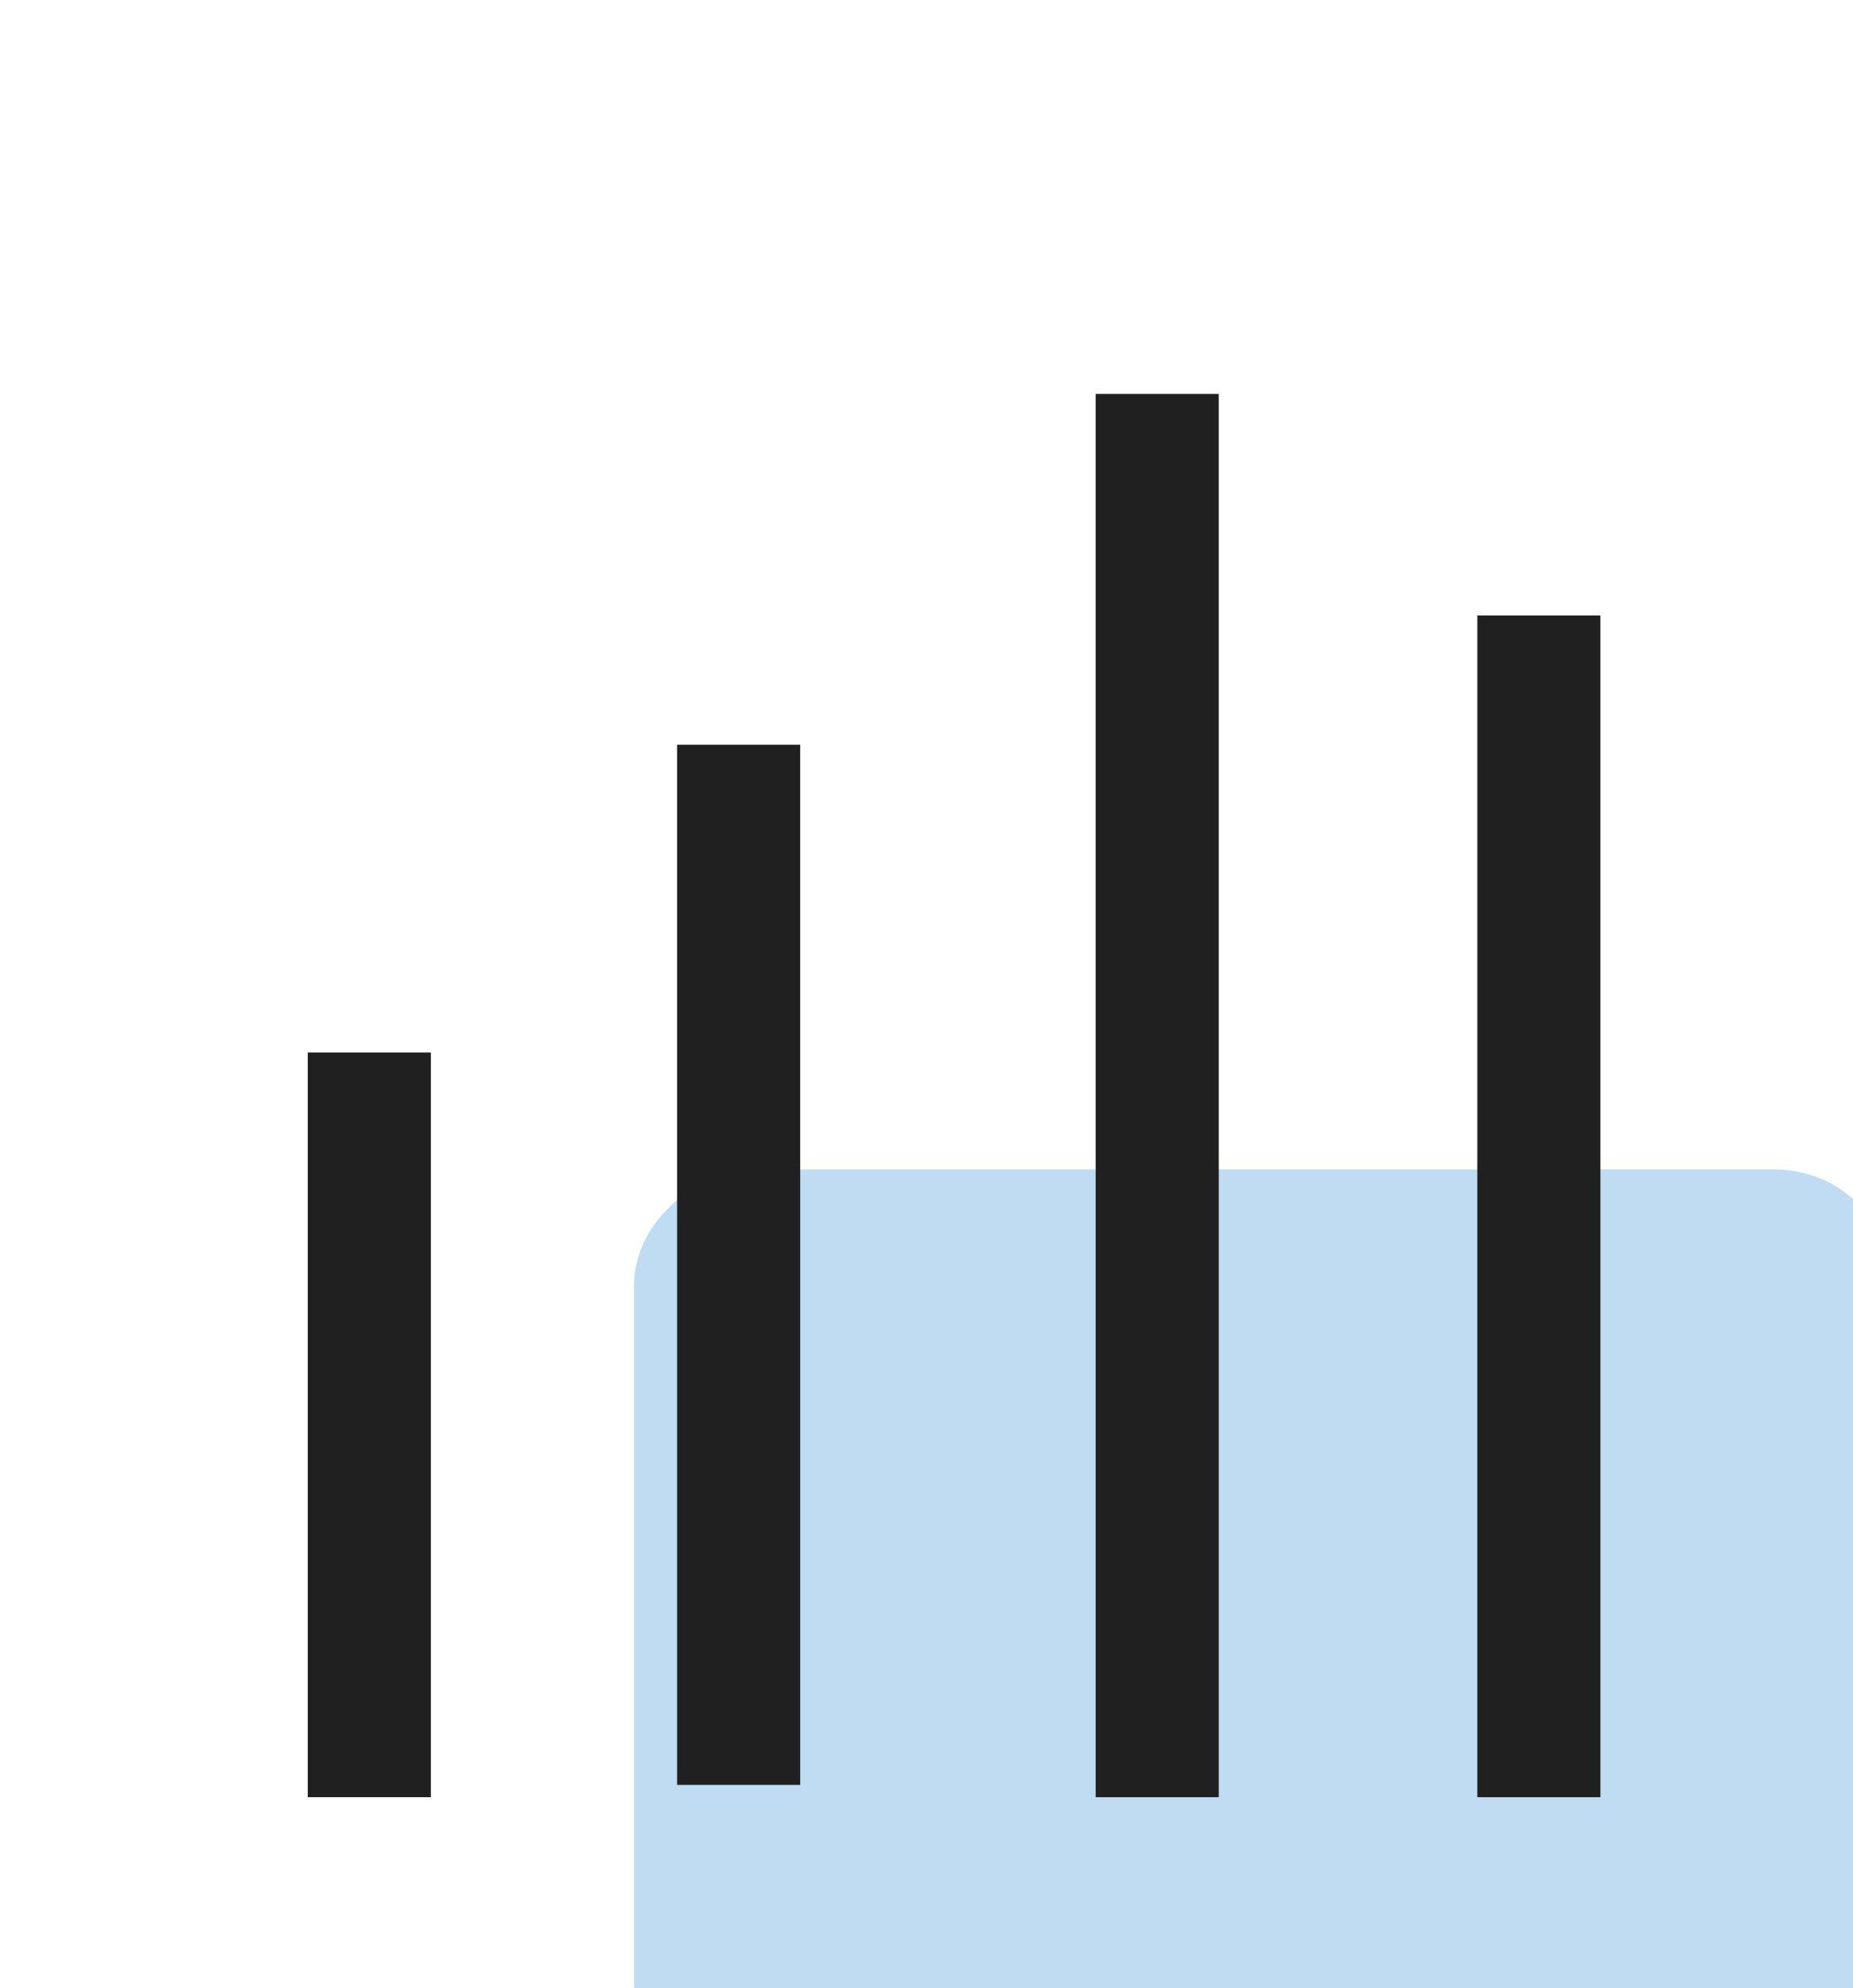
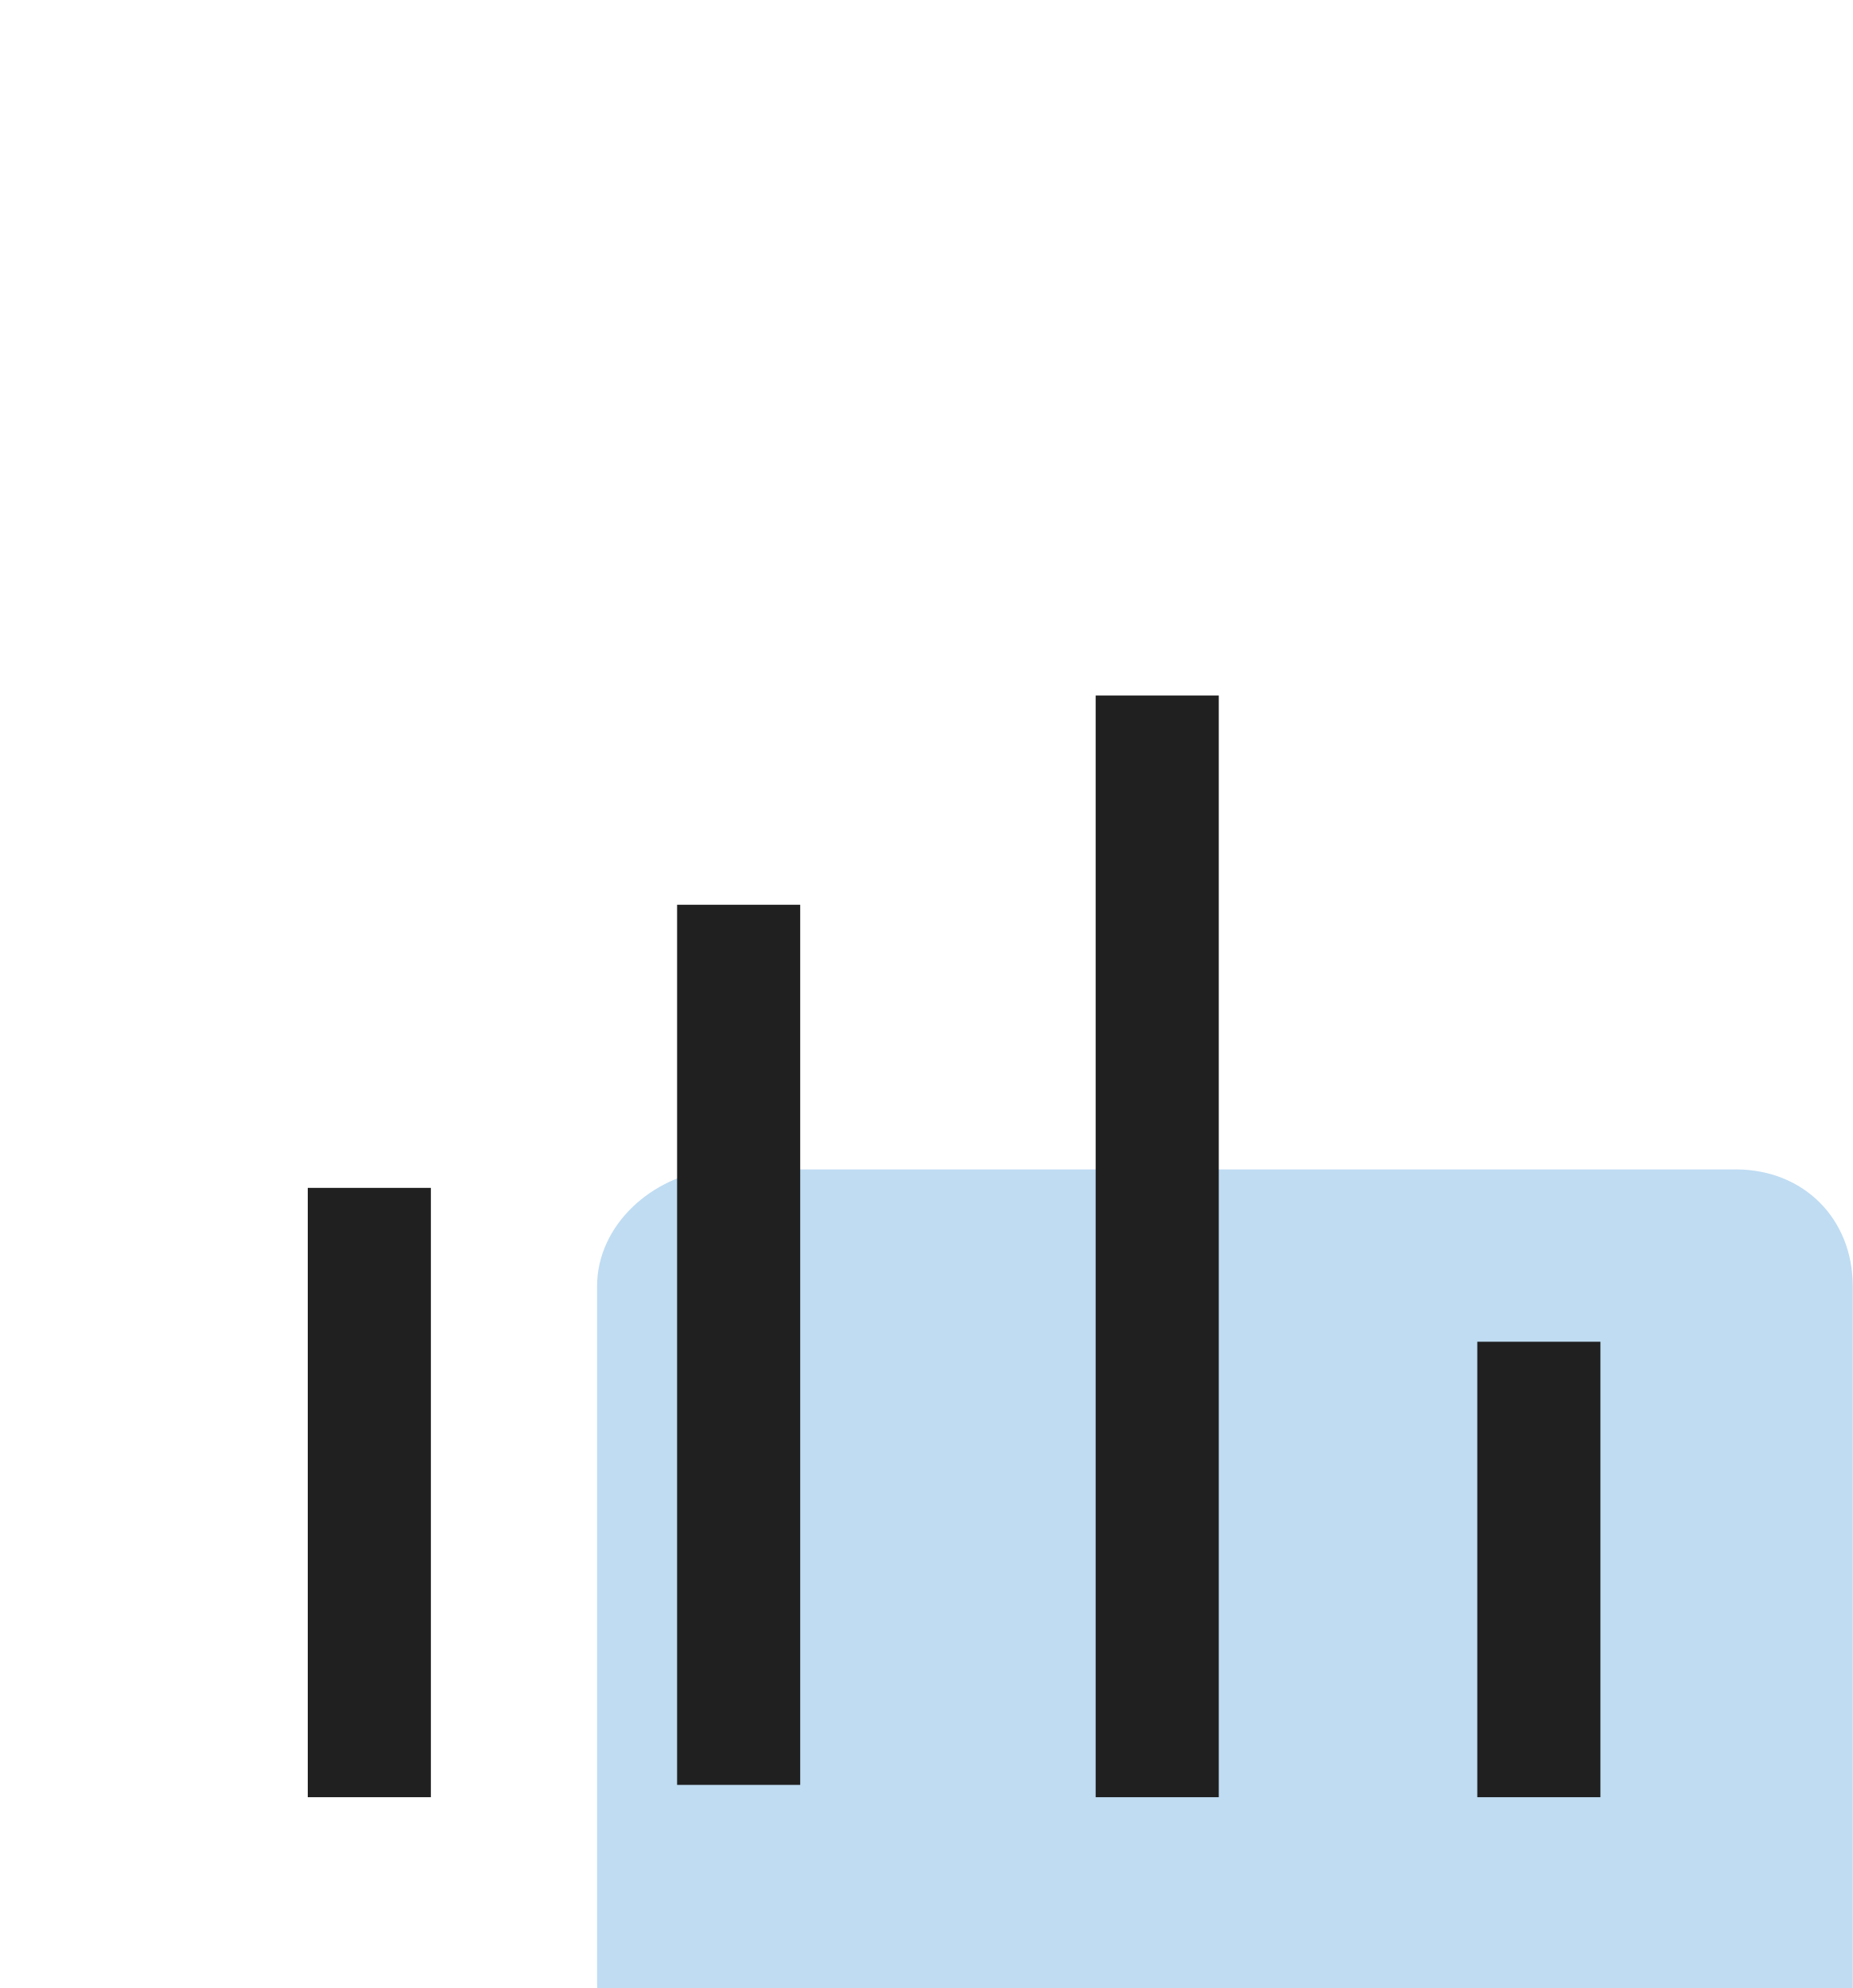
<svg xmlns="http://www.w3.org/2000/svg" version="1.1" id="Layer_1" x="0px" y="0px" viewBox="0 0 30.1 32.3" style="enable-background:new 0 0 30.1 32.3;" xml:space="preserve">
  <style type="text/css">
	.st0{opacity:0.6;fill:#95C4E9;enable-background:new    ;}
	.st1{fill:none;stroke:#202020;stroke-width:2;stroke-miterlimit:10;}
</style>
  <g>
    <g id="Layer_1-2">
-       <path class="st0" d="M28.7,34.1H12.2c-1.1,0-1.9-0.8-1.9-1.9V20.9c0-1,0.9-1.8,1.9-1.9h16.6c1.1,0,1.9,0.8,1.9,1.9v11.4    c0,1-0.7,1.8-1.8,1.9C28.8,34.1,28.8,34.1,28.7,34.1z" />
-       <line class="st1" x1="6" y1="17.1" x2="6" y2="29.2" />
-       <line class="st1" x1="12" y1="12.1" x2="12" y2="29" />
-       <line class="st1" x1="25" y1="10" x2="25" y2="29.2" />
-       <line class="st1" x1="18.8" y1="6.4" x2="18.8" y2="29.2" />
+       <path class="st0" d="M28.1,34.1H11.6c-1.1,0-1.9-0.8-1.9-1.9V20.9c0-1,0.9-1.8,1.9-1.9h16.6c1.1,0,1.9,0.8,1.9,1.9v11.4    c0,1-0.7,1.8-1.8,1.9C28.2,34.1,28.2,34.1,28.1,34.1z" />
+       <line class="st1" x1="6" y1="19.3" x2="6" y2="29.2" />
+       <line class="st1" x1="12" y1="14.7" x2="12" y2="29" />
+       <line class="st1" x1="25" y1="21.8" x2="25" y2="29.2" />
+       <line class="st1" x1="18.8" y1="11.3" x2="18.8" y2="29.2" />
    </g>
  </g>
</svg>
